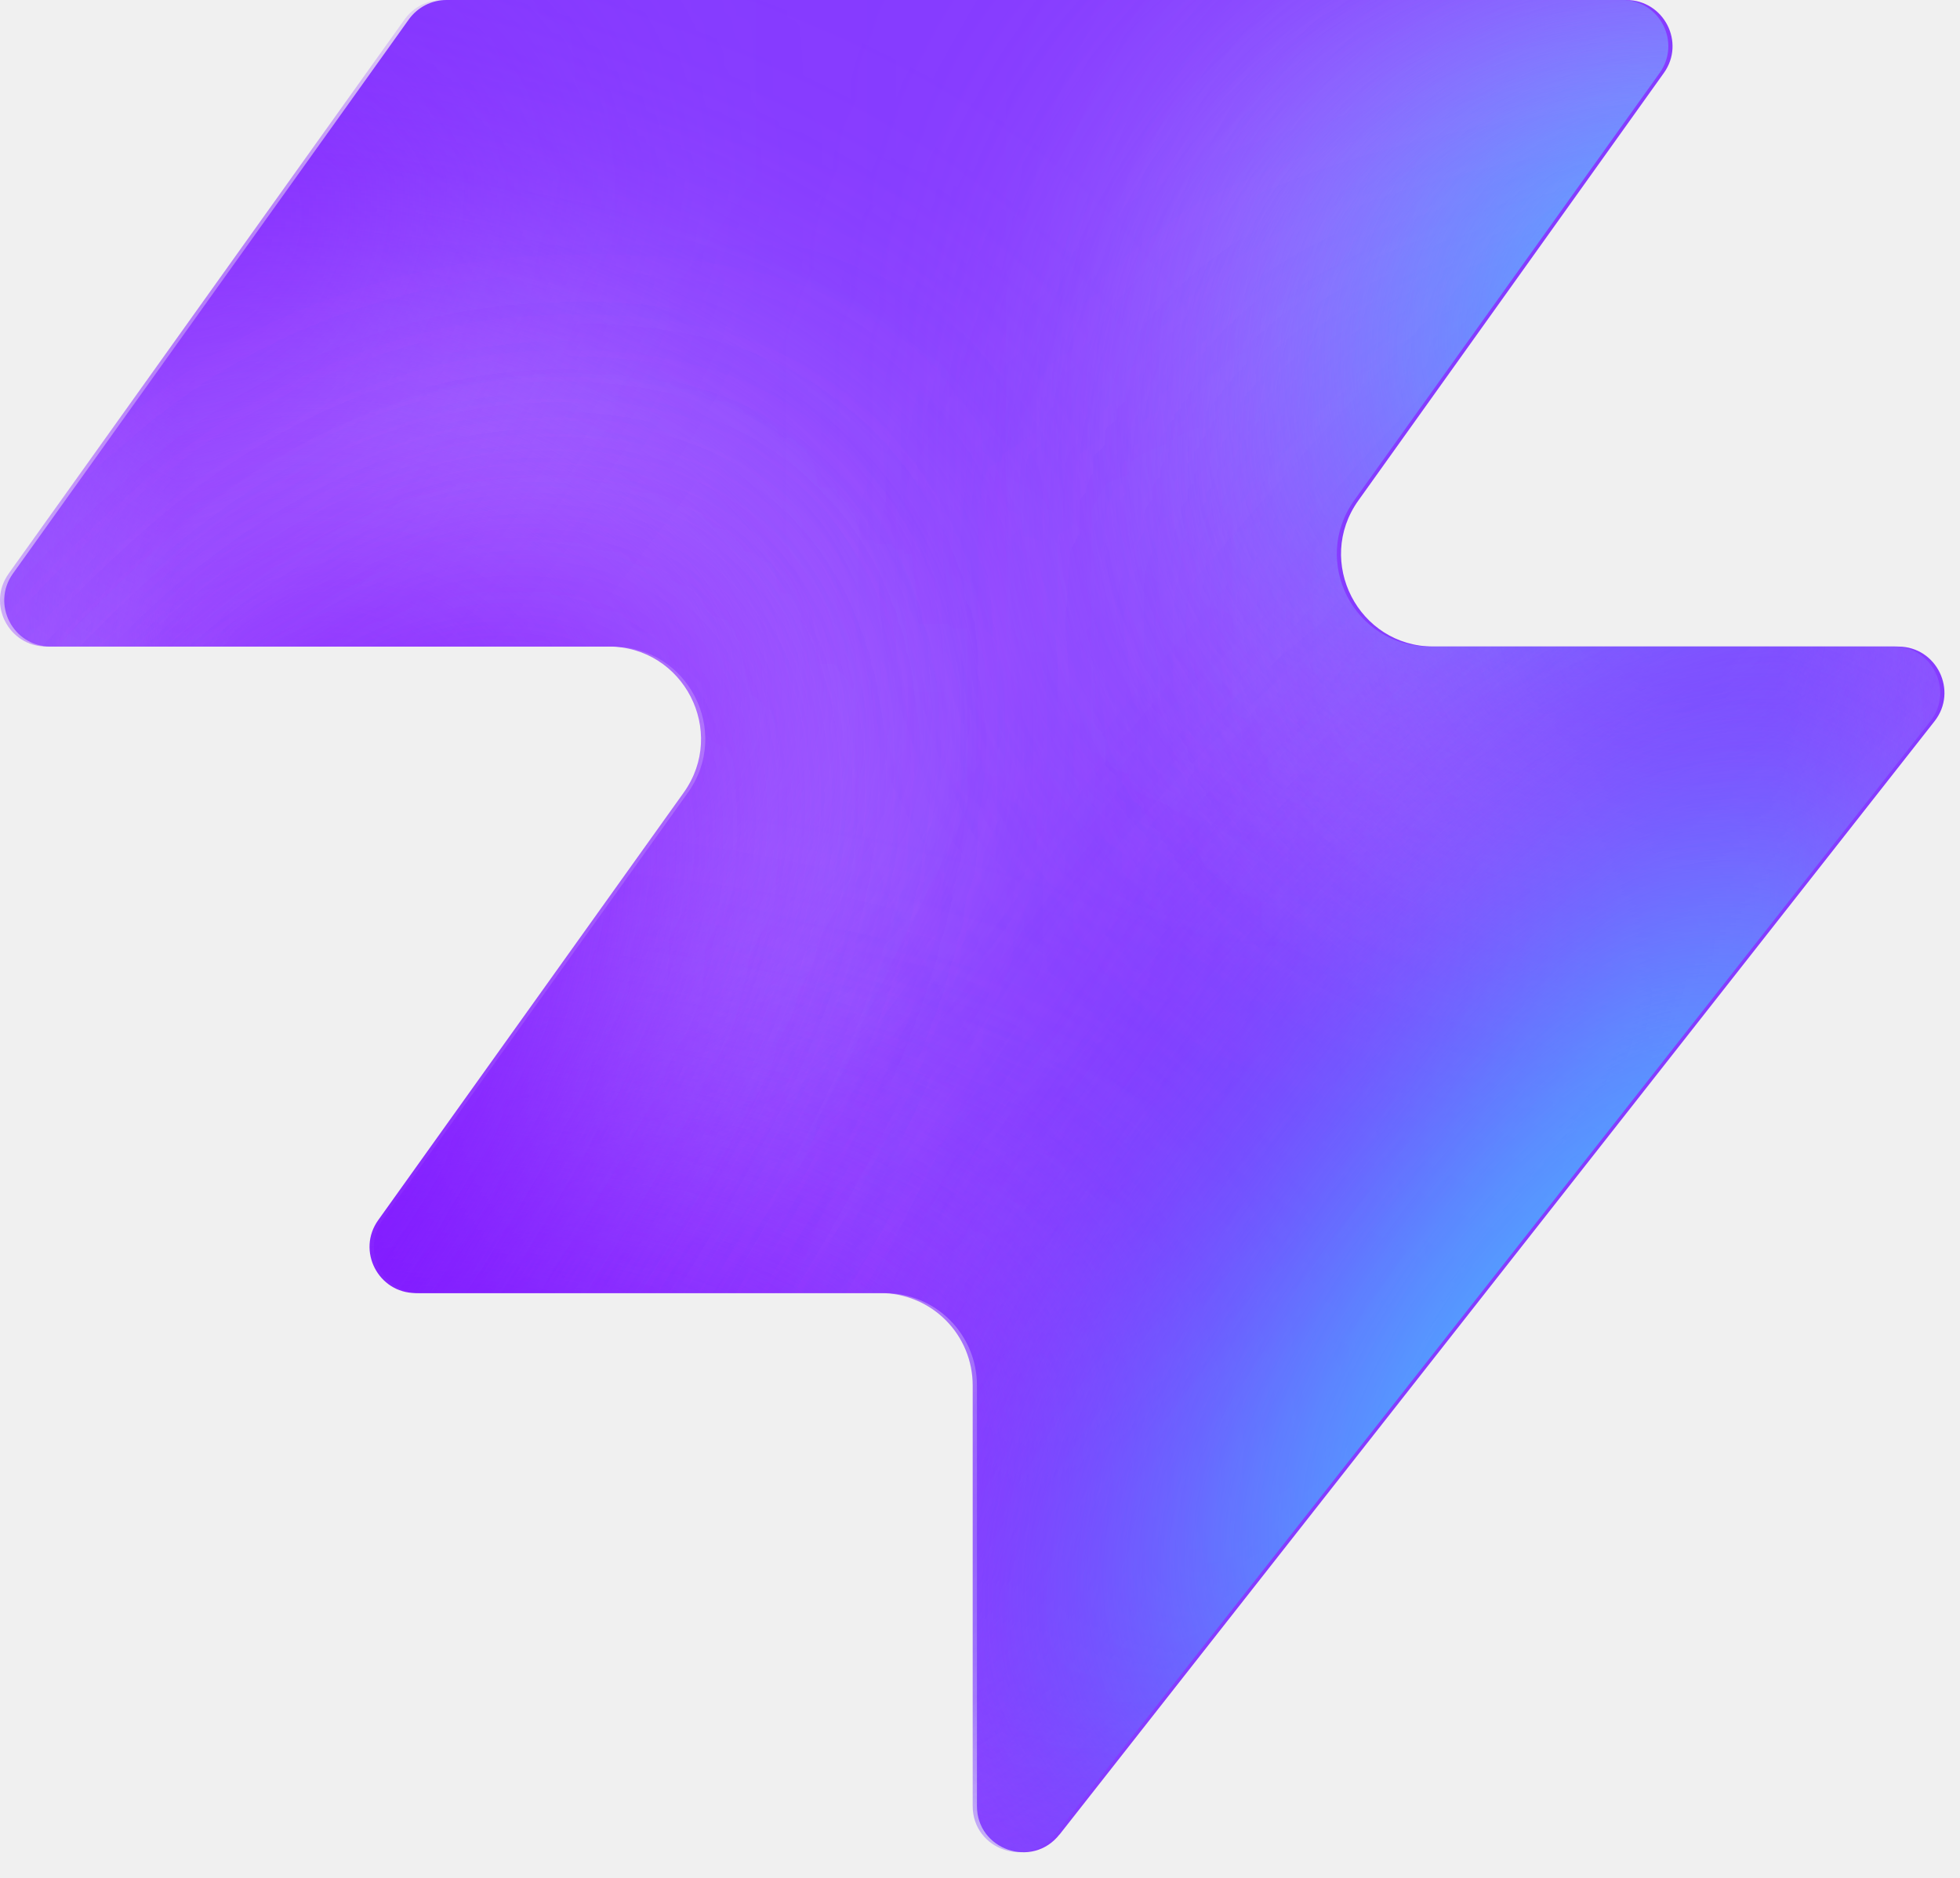
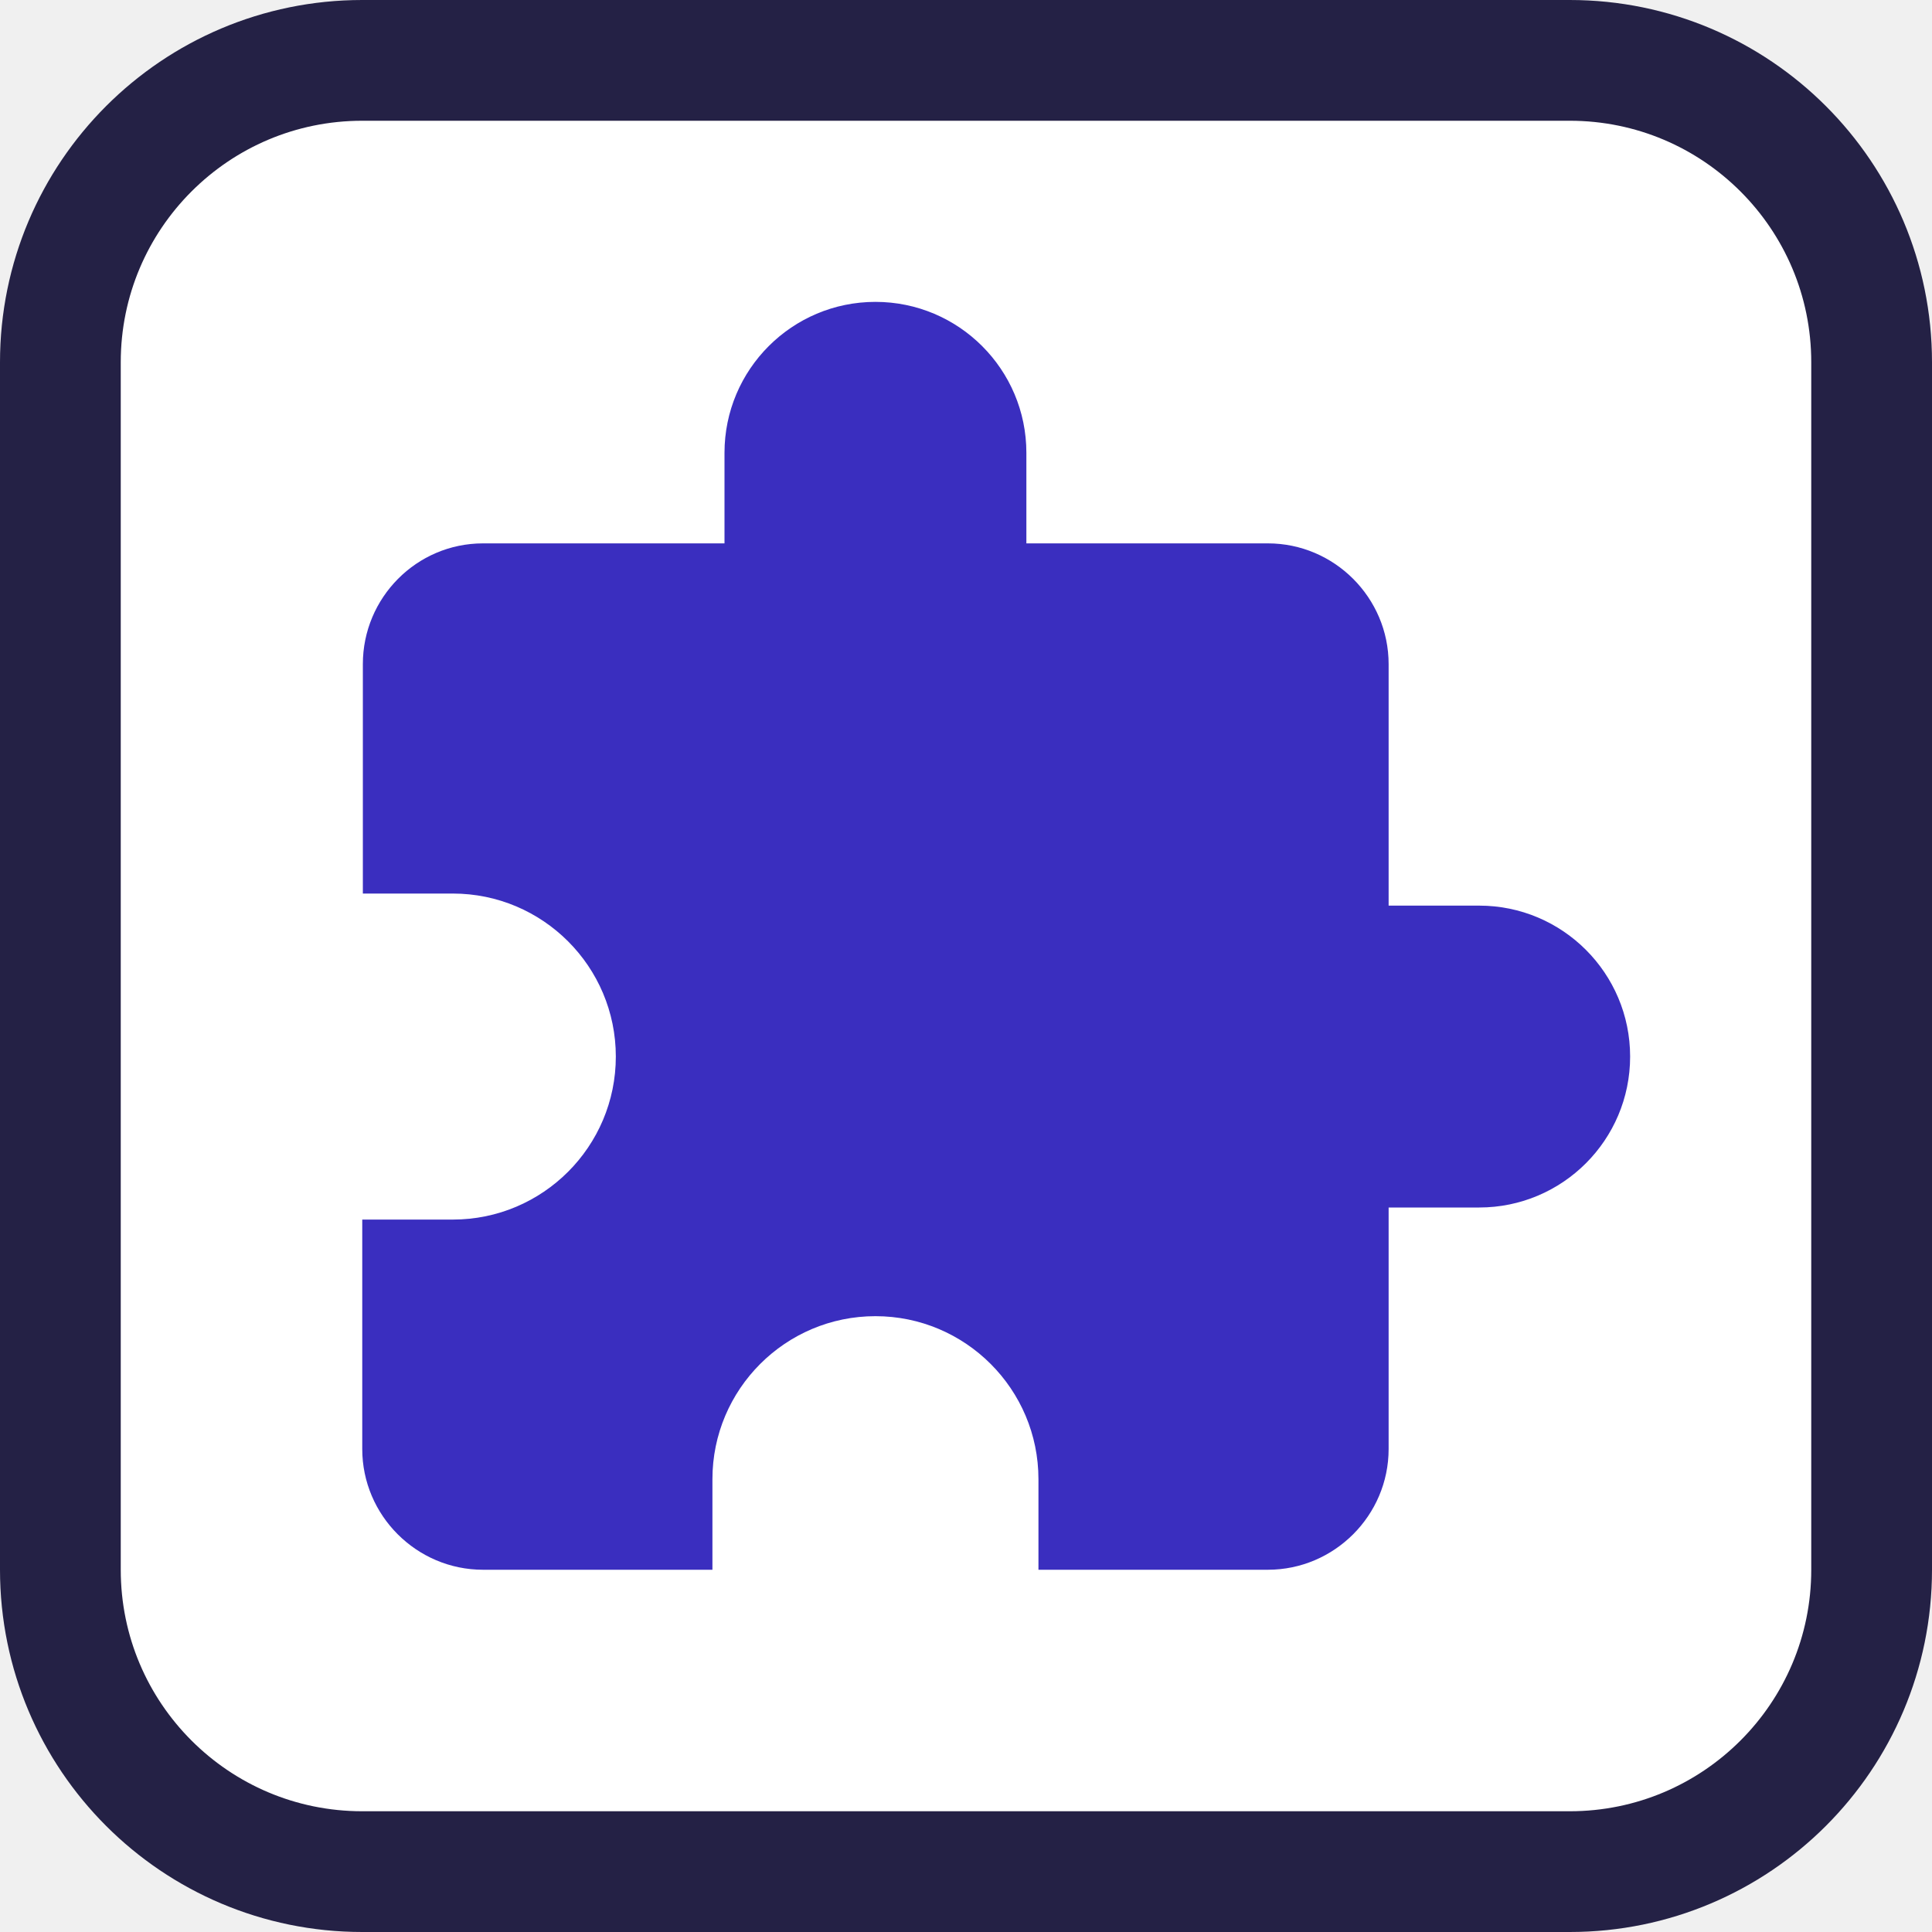
- <svg xmlns="http://www.w3.org/2000/svg" width="48" height="46" fill="none" viewBox="0 0 48 46">
-   <path fill="#863bff" d="M25.946 44.938c-.664.845-2.021.375-2.021-.698V33.937a2.26 2.26 0 0 0-2.262-2.262H10.287c-.92 0-1.456-1.04-.92-1.788l7.48-10.471c1.07-1.497 0-3.578-1.842-3.578H1.237c-.92 0-1.456-1.04-.92-1.788L10.013.474c.214-.297.556-.474.92-.474h28.894c.92 0 1.456 1.04.92 1.788l-7.48 10.471c-1.07 1.498 0 3.579 1.842 3.579h11.377c.943 0 1.473 1.088.89 1.83L25.947 44.94z" style="fill:#863bff;fill:color(display-p3 .525 .23 1);fill-opacity:1" />
-   <mask id="a" width="48" height="46" x="0" y="0" maskUnits="userSpaceOnUse" style="mask-type:alpha">
-     <path fill="#000" d="M25.842 44.938c-.664.844-2.021.375-2.021-.698V33.937a2.26 2.26 0 0 0-2.262-2.262H10.183c-.92 0-1.456-1.04-.92-1.788l7.48-10.471c1.07-1.498 0-3.579-1.842-3.579H1.133c-.92 0-1.456-1.04-.92-1.787L9.91.473c.214-.297.556-.474.92-.474h28.894c.92 0 1.456 1.04.92 1.788l-7.48 10.471c-1.07 1.498 0 3.578 1.842 3.578h11.377c.943 0 1.473 1.088.89 1.832L25.843 44.94z" style="fill:#000;fill-opacity:1" />
-   </mask>
-   <g mask="url(#a)">
-     <g filter="url(#b)">
-       <ellipse cx="5.508" cy="14.704" fill="#ede6ff" rx="5.508" ry="14.704" style="fill:#ede6ff;fill:color(display-p3 .927 .903 1);fill-opacity:1" transform="matrix(.00324 1 1 -.00324 -4.47 31.516)" />
-     </g>
-     <g filter="url(#c)">
-       <ellipse cx="10.399" cy="29.851" fill="#ede6ff" rx="10.399" ry="29.851" style="fill:#ede6ff;fill:color(display-p3 .927 .903 1);fill-opacity:1" transform="matrix(.00324 1 1 -.00324 -39.328 7.883)" />
-     </g>
-     <g filter="url(#d)">
-       <ellipse cx="5.508" cy="30.487" fill="#7e14ff" rx="5.508" ry="30.487" style="fill:#7e14ff;fill:color(display-p3 .492 .077 1);fill-opacity:1" transform="rotate(89.814 -25.913 -14.639)scale(1 -1)" />
-     </g>
-     <g filter="url(#e)">
-       <ellipse cx="5.508" cy="30.599" fill="#7e14ff" rx="5.508" ry="30.599" style="fill:#7e14ff;fill:color(display-p3 .492 .077 1);fill-opacity:1" transform="rotate(89.814 -32.644 -3.334)scale(1 -1)" />
-     </g>
-     <g filter="url(#f)">
-       <ellipse cx="5.508" cy="30.599" fill="#7e14ff" rx="5.508" ry="30.599" style="fill:#7e14ff;fill:color(display-p3 .492 .077 1);fill-opacity:1" transform="matrix(.00324 1 1 -.00324 -34.34 30.47)" />
-     </g>
-     <g filter="url(#g)">
-       <ellipse cx="14.072" cy="22.078" fill="#ede6ff" rx="14.072" ry="22.078" style="fill:#ede6ff;fill:color(display-p3 .927 .903 1);fill-opacity:1" transform="rotate(93.35 24.506 48.493)scale(-1 1)" />
-     </g>
-     <g filter="url(#h)">
-       <ellipse cx="3.47" cy="21.501" fill="#7e14ff" rx="3.47" ry="21.501" style="fill:#7e14ff;fill:color(display-p3 .492 .077 1);fill-opacity:1" transform="rotate(89.009 28.708 47.59)scale(-1 1)" />
-     </g>
-     <g filter="url(#i)">
-       <ellipse cx="3.47" cy="21.501" fill="#7e14ff" rx="3.47" ry="21.501" style="fill:#7e14ff;fill:color(display-p3 .492 .077 1);fill-opacity:1" transform="rotate(89.009 28.708 47.59)scale(-1 1)" />
-     </g>
-     <g filter="url(#j)">
-       <ellipse cx=".387" cy="8.972" fill="#7e14ff" rx="4.407" ry="29.108" style="fill:#7e14ff;fill:color(display-p3 .492 .077 1);fill-opacity:1" transform="rotate(39.51 .387 8.972)" />
-     </g>
-     <g filter="url(#k)">
-       <ellipse cx="47.523" cy="-6.092" fill="#7e14ff" rx="4.407" ry="29.108" style="fill:#7e14ff;fill:color(display-p3 .492 .077 1);fill-opacity:1" transform="rotate(37.892 47.523 -6.092)" />
-     </g>
-     <g filter="url(#l)">
-       <ellipse cx="41.412" cy="6.333" fill="#47bfff" rx="5.971" ry="9.665" style="fill:#47bfff;fill:color(display-p3 .28 .748 1);fill-opacity:1" transform="rotate(37.892 41.412 6.333)" />
-     </g>
-     <g filter="url(#m)">
-       <ellipse cx="-1.879" cy="38.332" fill="#7e14ff" rx="4.407" ry="29.108" style="fill:#7e14ff;fill:color(display-p3 .492 .077 1);fill-opacity:1" transform="rotate(37.892 -1.88 38.332)" />
-     </g>
-     <g filter="url(#n)">
-       <ellipse cx="-1.879" cy="38.332" fill="#7e14ff" rx="4.407" ry="29.108" style="fill:#7e14ff;fill:color(display-p3 .492 .077 1);fill-opacity:1" transform="rotate(37.892 -1.88 38.332)" />
-     </g>
-     <g filter="url(#o)">
-       <ellipse cx="35.651" cy="29.907" fill="#7e14ff" rx="4.407" ry="29.108" style="fill:#7e14ff;fill:color(display-p3 .492 .077 1);fill-opacity:1" transform="rotate(37.892 35.651 29.907)" />
-     </g>
-     <g filter="url(#p)">
-       <ellipse cx="38.418" cy="32.4" fill="#47bfff" rx="5.971" ry="15.297" style="fill:#47bfff;fill:color(display-p3 .28 .748 1);fill-opacity:1" transform="rotate(37.892 38.418 32.4)" />
-     </g>
-   </g>
-   <defs>
-     <filter id="b" width="60.045" height="41.654" x="-19.77" y="16.149" color-interpolation-filters="sRGB" filterUnits="userSpaceOnUse">
-       <feFlood flood-opacity="0" result="BackgroundImageFix" />
-       <feBlend in="SourceGraphic" in2="BackgroundImageFix" result="shape" />
-       <feGaussianBlur result="effect1_foregroundBlur_2002_17158" stdDeviation="7.659" />
-     </filter>
-     <filter id="c" width="90.34" height="51.437" x="-54.613" y="-7.533" color-interpolation-filters="sRGB" filterUnits="userSpaceOnUse">
-       <feFlood flood-opacity="0" result="BackgroundImageFix" />
-       <feBlend in="SourceGraphic" in2="BackgroundImageFix" result="shape" />
-       <feGaussianBlur result="effect1_foregroundBlur_2002_17158" stdDeviation="7.659" />
-     </filter>
-     <filter id="d" width="79.355" height="29.4" x="-49.64" y="2.03" color-interpolation-filters="sRGB" filterUnits="userSpaceOnUse">
-       <feFlood flood-opacity="0" result="BackgroundImageFix" />
-       <feBlend in="SourceGraphic" in2="BackgroundImageFix" result="shape" />
-       <feGaussianBlur result="effect1_foregroundBlur_2002_17158" stdDeviation="4.596" />
-     </filter>
-     <filter id="e" width="79.579" height="29.4" x="-45.045" y="20.029" color-interpolation-filters="sRGB" filterUnits="userSpaceOnUse">
-       <feFlood flood-opacity="0" result="BackgroundImageFix" />
-       <feBlend in="SourceGraphic" in2="BackgroundImageFix" result="shape" />
-       <feGaussianBlur result="effect1_foregroundBlur_2002_17158" stdDeviation="4.596" />
-     </filter>
-     <filter id="f" width="79.579" height="29.4" x="-43.513" y="21.178" color-interpolation-filters="sRGB" filterUnits="userSpaceOnUse">
-       <feFlood flood-opacity="0" result="BackgroundImageFix" />
-       <feBlend in="SourceGraphic" in2="BackgroundImageFix" result="shape" />
-       <feGaussianBlur result="effect1_foregroundBlur_2002_17158" stdDeviation="4.596" />
-     </filter>
-     <filter id="g" width="74.749" height="58.852" x="15.756" y="-17.901" color-interpolation-filters="sRGB" filterUnits="userSpaceOnUse">
-       <feFlood flood-opacity="0" result="BackgroundImageFix" />
-       <feBlend in="SourceGraphic" in2="BackgroundImageFix" result="shape" />
-       <feGaussianBlur result="effect1_foregroundBlur_2002_17158" stdDeviation="7.659" />
-     </filter>
-     <filter id="h" width="61.377" height="25.362" x="23.548" y="2.284" color-interpolation-filters="sRGB" filterUnits="userSpaceOnUse">
-       <feFlood flood-opacity="0" result="BackgroundImageFix" />
-       <feBlend in="SourceGraphic" in2="BackgroundImageFix" result="shape" />
-       <feGaussianBlur result="effect1_foregroundBlur_2002_17158" stdDeviation="4.596" />
-     </filter>
-     <filter id="i" width="61.377" height="25.362" x="23.548" y="2.284" color-interpolation-filters="sRGB" filterUnits="userSpaceOnUse">
-       <feFlood flood-opacity="0" result="BackgroundImageFix" />
-       <feBlend in="SourceGraphic" in2="BackgroundImageFix" result="shape" />
-       <feGaussianBlur result="effect1_foregroundBlur_2002_17158" stdDeviation="4.596" />
-     </filter>
-     <filter id="j" width="56.045" height="63.649" x="-27.636" y="-22.853" color-interpolation-filters="sRGB" filterUnits="userSpaceOnUse">
-       <feFlood flood-opacity="0" result="BackgroundImageFix" />
-       <feBlend in="SourceGraphic" in2="BackgroundImageFix" result="shape" />
-       <feGaussianBlur result="effect1_foregroundBlur_2002_17158" stdDeviation="4.596" />
-     </filter>
-     <filter id="k" width="54.814" height="64.646" x="20.116" y="-38.415" color-interpolation-filters="sRGB" filterUnits="userSpaceOnUse">
-       <feFlood flood-opacity="0" result="BackgroundImageFix" />
-       <feBlend in="SourceGraphic" in2="BackgroundImageFix" result="shape" />
-       <feGaussianBlur result="effect1_foregroundBlur_2002_17158" stdDeviation="4.596" />
-     </filter>
-     <filter id="l" width="33.541" height="35.313" x="24.641" y="-11.323" color-interpolation-filters="sRGB" filterUnits="userSpaceOnUse">
-       <feFlood flood-opacity="0" result="BackgroundImageFix" />
-       <feBlend in="SourceGraphic" in2="BackgroundImageFix" result="shape" />
-       <feGaussianBlur result="effect1_foregroundBlur_2002_17158" stdDeviation="4.596" />
-     </filter>
-     <filter id="m" width="54.814" height="64.646" x="-29.286" y="6.009" color-interpolation-filters="sRGB" filterUnits="userSpaceOnUse">
-       <feFlood flood-opacity="0" result="BackgroundImageFix" />
-       <feBlend in="SourceGraphic" in2="BackgroundImageFix" result="shape" />
-       <feGaussianBlur result="effect1_foregroundBlur_2002_17158" stdDeviation="4.596" />
-     </filter>
-     <filter id="n" width="54.814" height="64.646" x="-29.286" y="6.009" color-interpolation-filters="sRGB" filterUnits="userSpaceOnUse">
-       <feFlood flood-opacity="0" result="BackgroundImageFix" />
-       <feBlend in="SourceGraphic" in2="BackgroundImageFix" result="shape" />
-       <feGaussianBlur result="effect1_foregroundBlur_2002_17158" stdDeviation="4.596" />
-     </filter>
-     <filter id="o" width="54.814" height="64.646" x="8.244" y="-2.416" color-interpolation-filters="sRGB" filterUnits="userSpaceOnUse">
-       <feFlood flood-opacity="0" result="BackgroundImageFix" />
-       <feBlend in="SourceGraphic" in2="BackgroundImageFix" result="shape" />
-       <feGaussianBlur result="effect1_foregroundBlur_2002_17158" stdDeviation="4.596" />
-     </filter>
-     <filter id="p" width="39.409" height="43.623" x="18.713" y="10.588" color-interpolation-filters="sRGB" filterUnits="userSpaceOnUse">
-       <feFlood flood-opacity="0" result="BackgroundImageFix" />
-       <feBlend in="SourceGraphic" in2="BackgroundImageFix" result="shape" />
-       <feGaussianBlur result="effect1_foregroundBlur_2002_17158" stdDeviation="4.596" />
-     </filter>
-   </defs>
+ <svg xmlns="http://www.w3.org/2000/svg" viewBox="0 0 32 32" width="32" height="32">
+   <rect x="1" y="1" width="30" height="30" rx="5" fill="#ffffff" stroke="#242145" stroke-width="2" />
+   <path transform="translate(4 4)" fill="#3a2ebf" d="M20.5 11H19V7c0-1.1-.9-2-2-2h-4V3.5C13 2.12 11.88 1 10.5 1S8 2.12 8 3.5V5H4c-1.1 0-1.99.9-1.99 2v3.8H3.5c1.49 0 2.7 1.21 2.7 2.7s-1.21 2.7-2.7 2.7H2V20c0 1.1.9 2 2 2h3.8v-1.5c0-1.49 1.21-2.7 2.7-2.7s2.7 1.21 2.7 2.7V22H17c1.1 0 2-.9 2-2v-4h1.5c1.38 0 2.5-1.12 2.5-2.5S21.88 11 20.5 11z" />
</svg>
